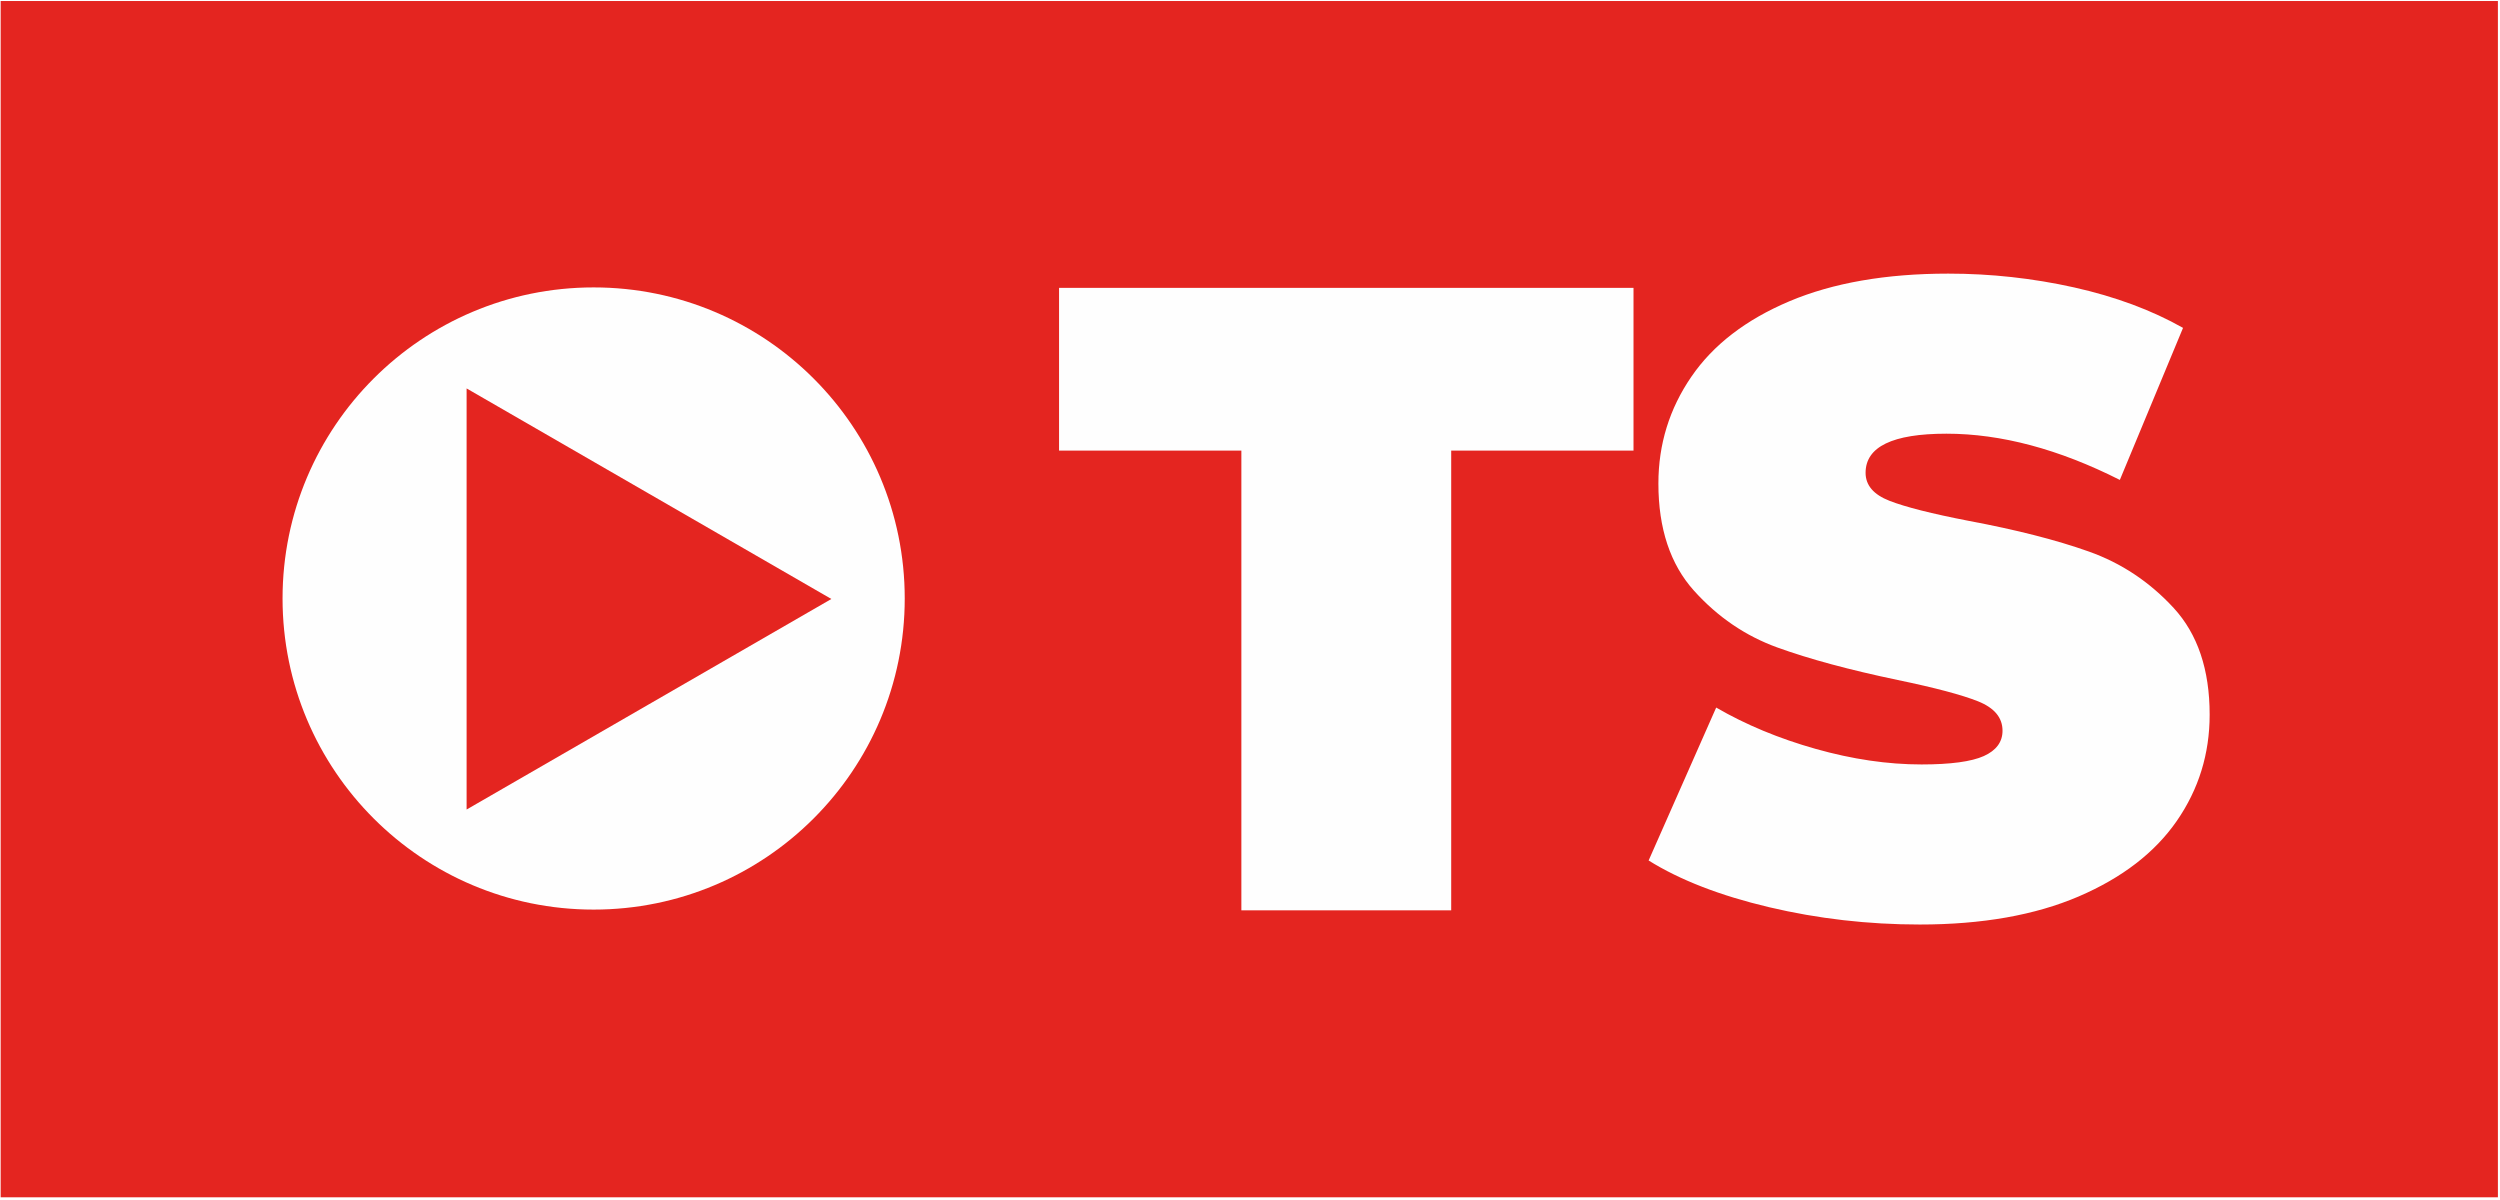
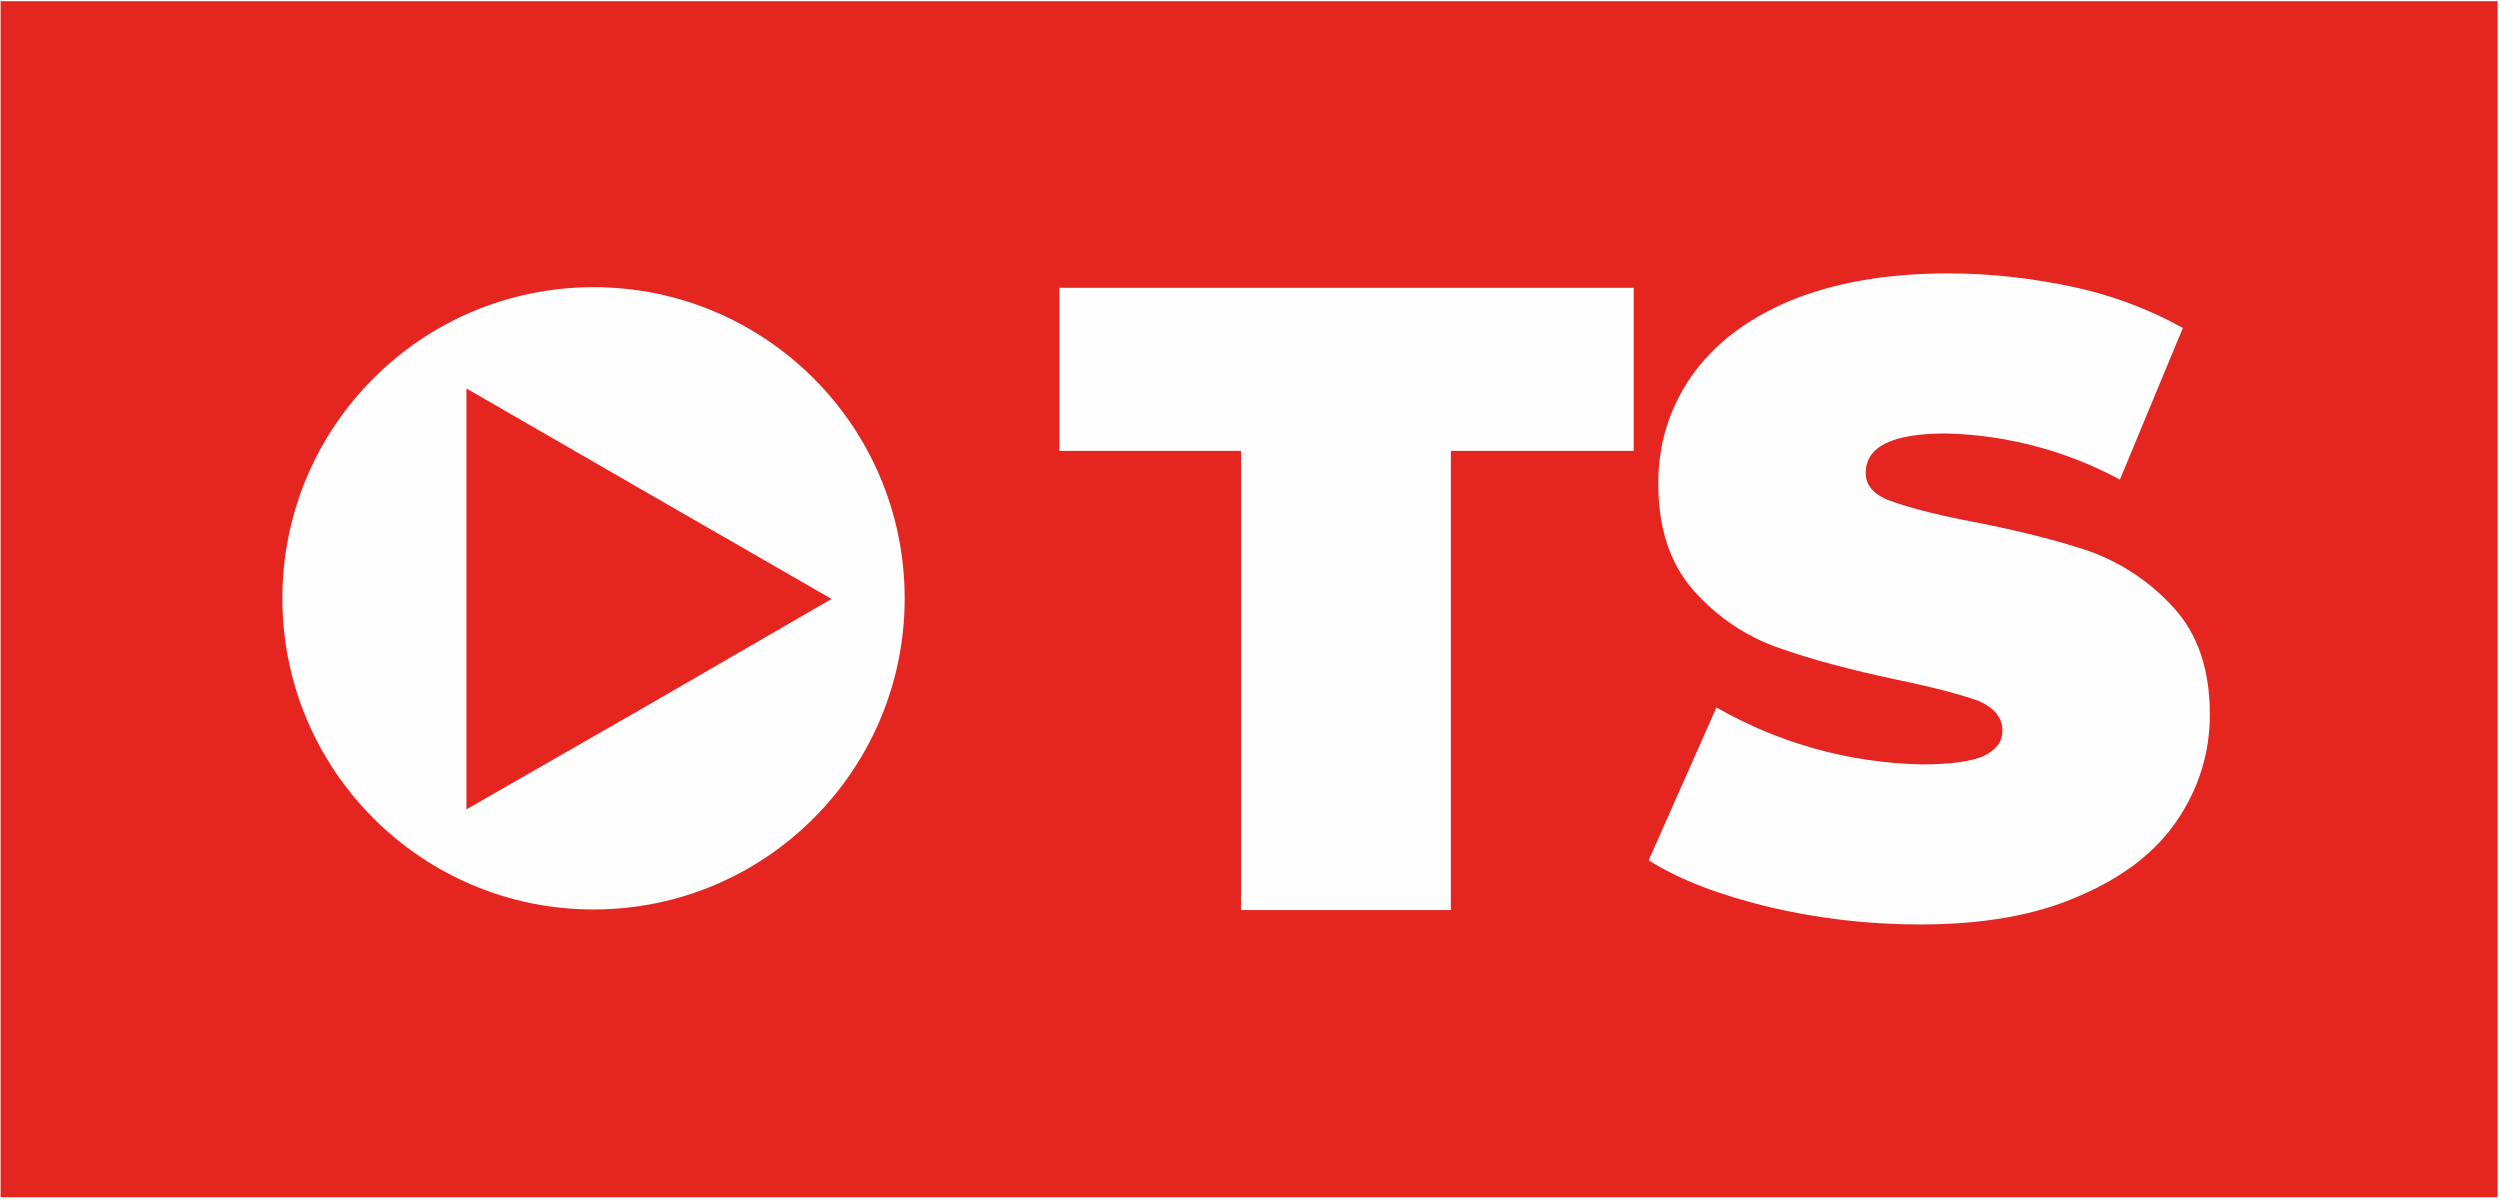
- <svg xmlns="http://www.w3.org/2000/svg" width="417px" height="200px" clip-rule="evenodd" fill-rule="evenodd" image-rendering="optimizeQuality" shape-rendering="geometricPrecision" text-rendering="geometricPrecision" version="1.1" viewBox="0 0 417 200" xml:space="preserve">
-   <rect fill="#E42520" x=".11" y=".17" width="416.54" height="199.54" />
-   <path fill="#FEFEFE" fill-rule="nonzero" d="m207.06 75.16h-30.41v-27.14h95.82v27.14h-30.41v76.68h-35v-76.68zm113.16 79.05c-8.6 0-16.98-0.96-25.14-2.89-8.15-1.93-14.85-4.52-20.09-7.79l11.27-25.51c4.94 2.87 10.48 5.17 16.61 6.9s12.01 2.59 17.65 2.59c4.84 0 8.31-0.47 10.38-1.4 2.08-0.94 3.12-2.35 3.12-4.23 0-2.18-1.36-3.81-4.08-4.9-2.72-1.08-7.19-2.27-13.42-3.56-8.01-1.68-14.69-3.48-20.03-5.41s-9.98-5.09-13.94-9.49c-3.95-4.4-5.93-10.36-5.93-17.87 0-6.53 1.83-12.46 5.49-17.8 3.65-5.34 9.12-9.54 16.39-12.61 7.26-3.06 16.09-4.6 26.47-4.6 7.12 0 14.11 0.77 20.99 2.3 6.87 1.54 12.92 3.78 18.17 6.75l-10.54 25.36c-10.18-5.14-19.82-7.71-28.92-7.71-8.99 0-13.49 2.18-13.49 6.53 0 2.07 1.33 3.63 4 4.67s7.07 2.15 13.2 3.34c7.91 1.48 14.59 3.18 20.02 5.11 5.44 1.93 10.16 5.07 14.17 9.42 4 4.35 6 10.28 6 17.8 0 6.52-1.82 12.43-5.48 17.72s-9.12 9.49-16.39 12.61c-7.27 3.11-16.09 4.67-26.48 4.67z" />
-   <circle fill="#FEFEFE" cx="99.02" cy="99.83" r="51.89" />
-   <polygon fill="#E42520" points="138.67 99.91 108.25 117.47 77.83 135.03 77.83 99.91 77.83 64.79 108.25 82.35" />
+ <svg xmlns="http://www.w3.org/2000/svg" clip-rule="evenodd" fill-rule="evenodd" image-rendering="optimizeQuality" shape-rendering="geometricPrecision" text-rendering="geometricPrecision" xml:space="preserve" viewBox="0 0 417 200">
+   <path fill="#E42520" d="M.1.2h416.5v199.5H.1z" />
+   <path fill="#FEFEFE" fill-rule="nonzero" d="M207 75.2h-30.3V48h95.8v27.2H242v76.6h-35V75.2zm113.2 79c-8.6 0-17-1-25.1-2.9-8.2-2-14.9-4.5-20.1-7.8l11.3-25.5a71.7 71.7 0 0 0 34.2 9.5c4.9 0 8.3-.5 10.4-1.4 2-1 3.1-2.3 3.1-4.2 0-2.2-1.3-3.8-4-5-2.8-1-7.2-2.2-13.5-3.5-8-1.7-14.7-3.5-20-5.4s-10-5-14-9.5c-3.9-4.4-5.9-10.3-5.9-17.9 0-6.5 1.8-12.4 5.5-17.8 3.7-5.3 9.1-9.5 16.4-12.6 7.3-3 16-4.6 26.5-4.6 7 0 14 .8 21 2.3a66 66 0 0 1 18.1 6.8L353.6 80a64.4 64.4 0 0 0-29-7.7c-9 0-13.4 2.2-13.4 6.6 0 2 1.3 3.6 4 4.6s7 2.2 13.2 3.4c7.9 1.5 14.6 3.2 20 5a35 35 0 0 1 14.2 9.5c4 4.4 6 10.3 6 17.8 0 6.5-1.9 12.4-5.5 17.7s-9.1 9.5-16.4 12.6c-7.3 3.2-16 4.7-26.5 4.7z" />
+   <circle fill="#FEFEFE" cx="99" cy="99.8" r="51.9" />
+   <path fill="#E42520" d="m138.7 99.9-30.4 17.6L77.8 135V64.8l30.5 17.6z" />
</svg>
